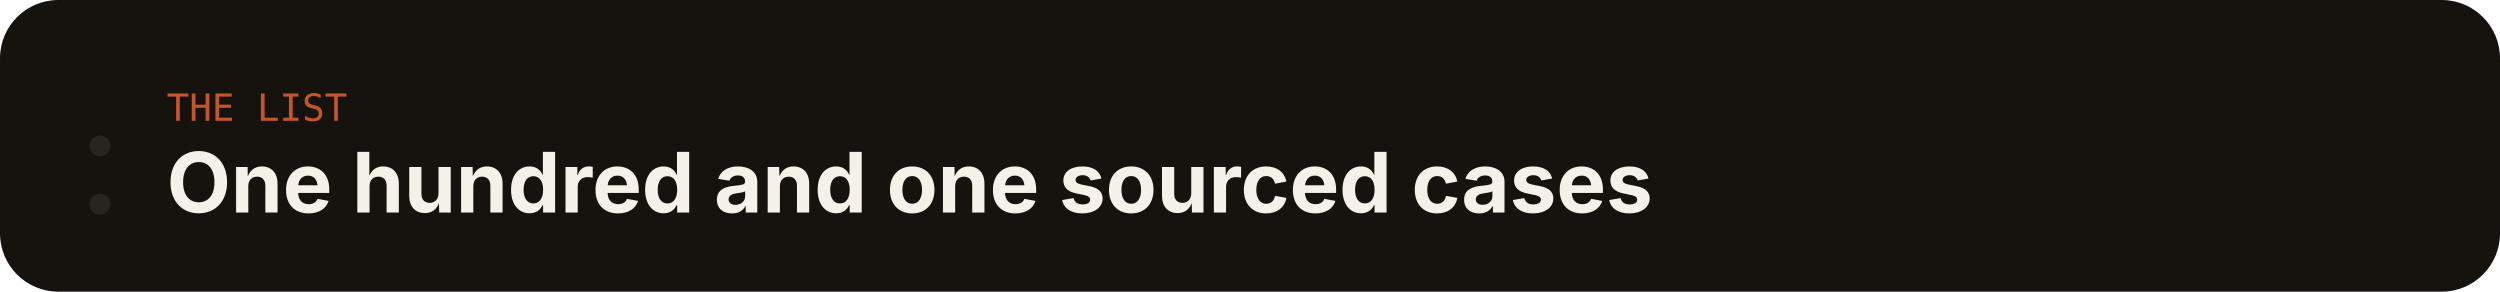
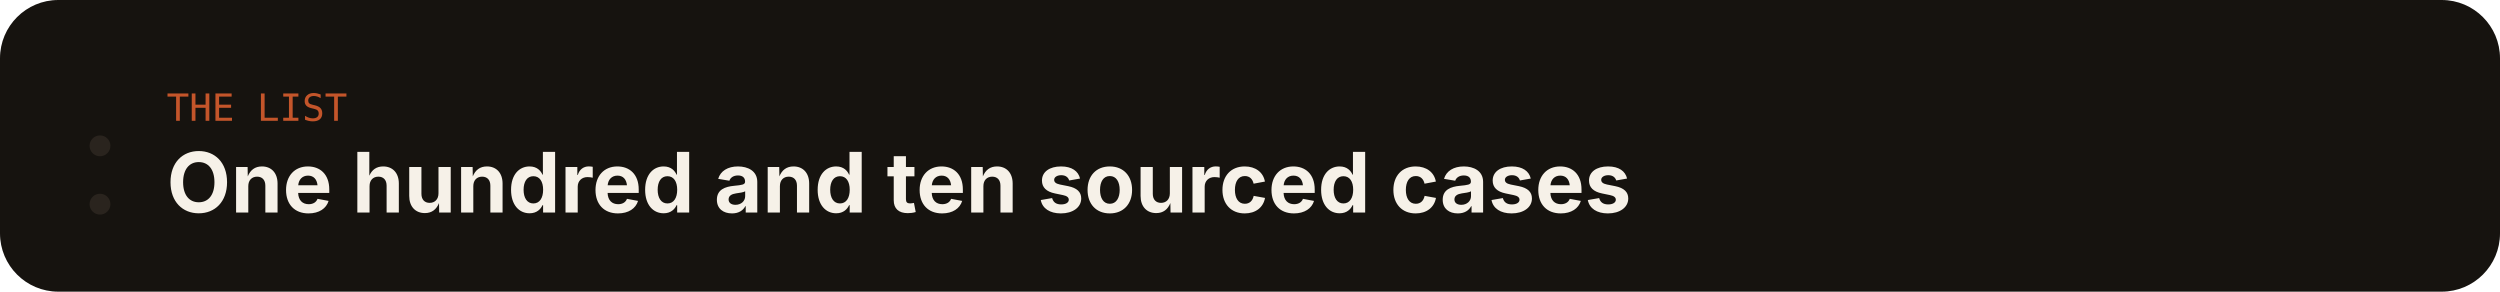
<svg xmlns="http://www.w3.org/2000/svg" width="1200" height="140" viewBox="0 0 1200 140" role="img" aria-labelledby="title desc">
  <rect width="1200" height="140" rx="28" fill="#16130f" />
  <circle cx="48" cy="70" r="5" fill="#2a241e" />
  <circle cx="48" cy="98" r="5" fill="#2a241e" />
  <text x="80" y="58" fill="#c4552a" font-family="ui-monospace, SFMono-Regular, Menlo, monospace" font-size="18">THE LIST</text>
-   <text x="80" y="102" fill="#f6f1e8" font-family="-apple-system, BlinkMacSystemFont, 'Segoe UI', 'PingFang SC', sans-serif" font-size="40" font-weight="650">One hundred and one sourced cases</text>
+   <text x="80" y="102" fill="#f6f1e8" font-family="-apple-system, BlinkMacSystemFont, 'Segoe UI', 'PingFang SC', sans-serif" font-size="40" font-weight="650">One hundred and ten sourced cases</text>
</svg>
